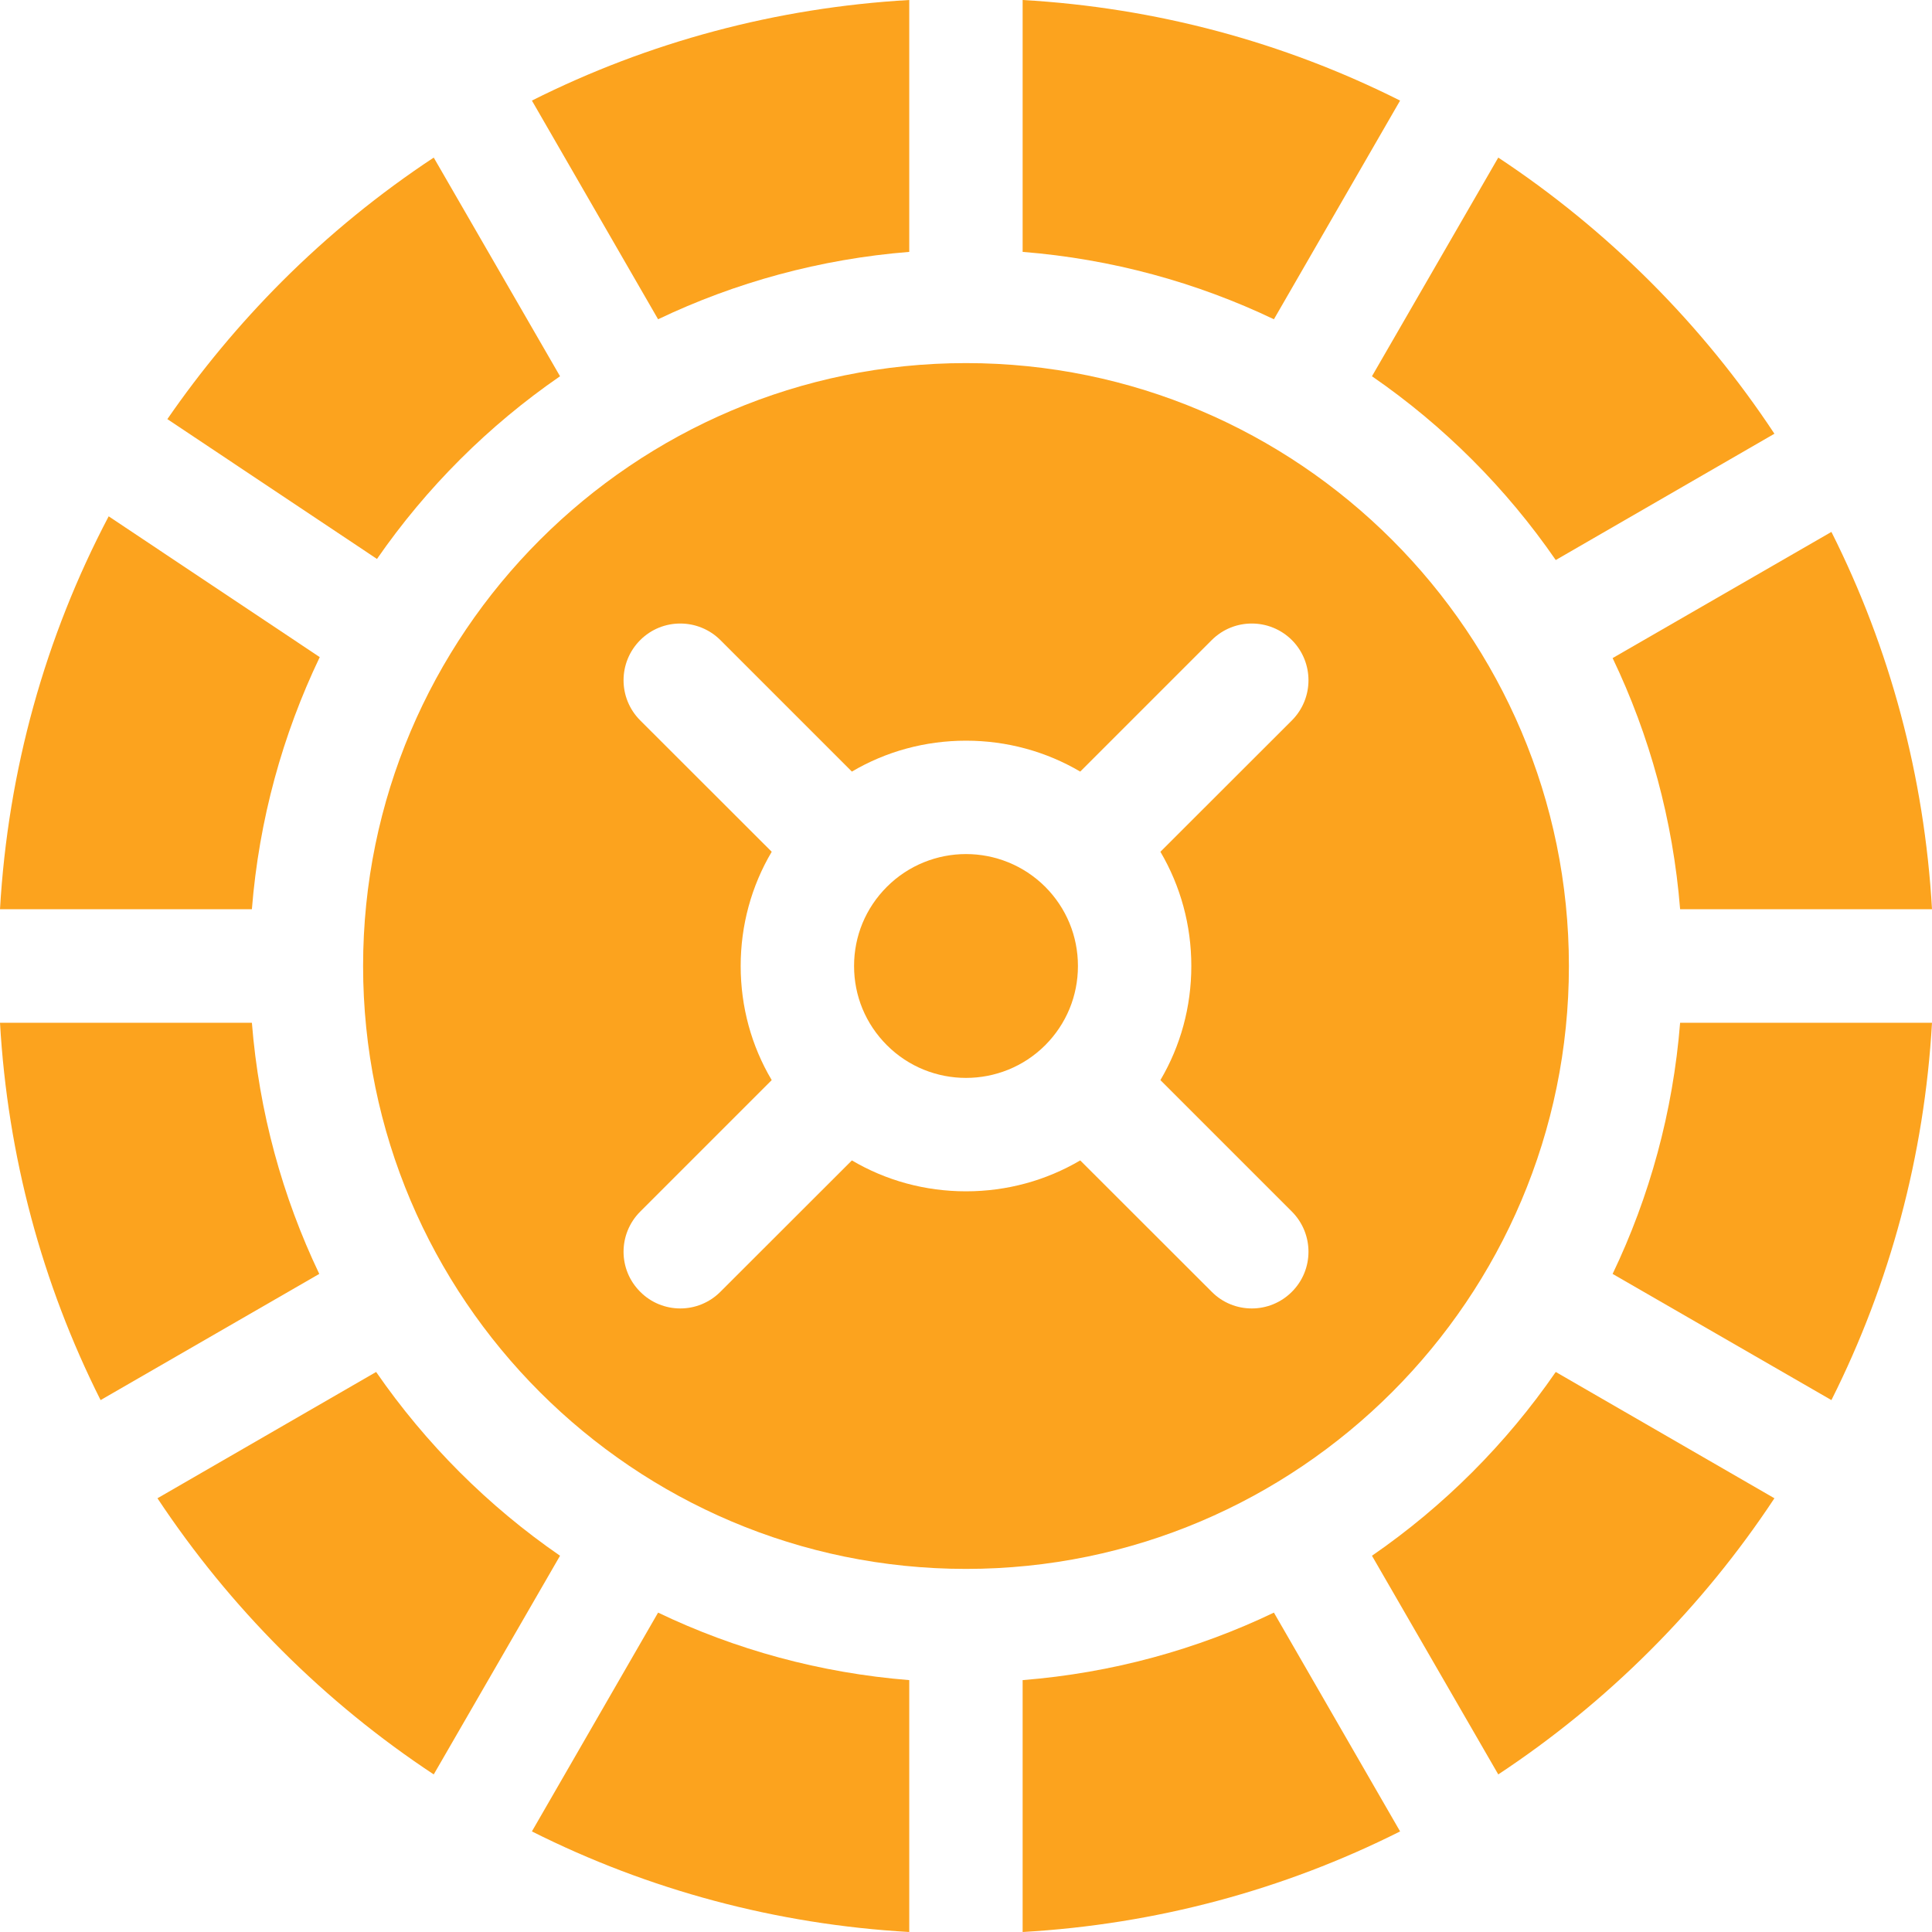
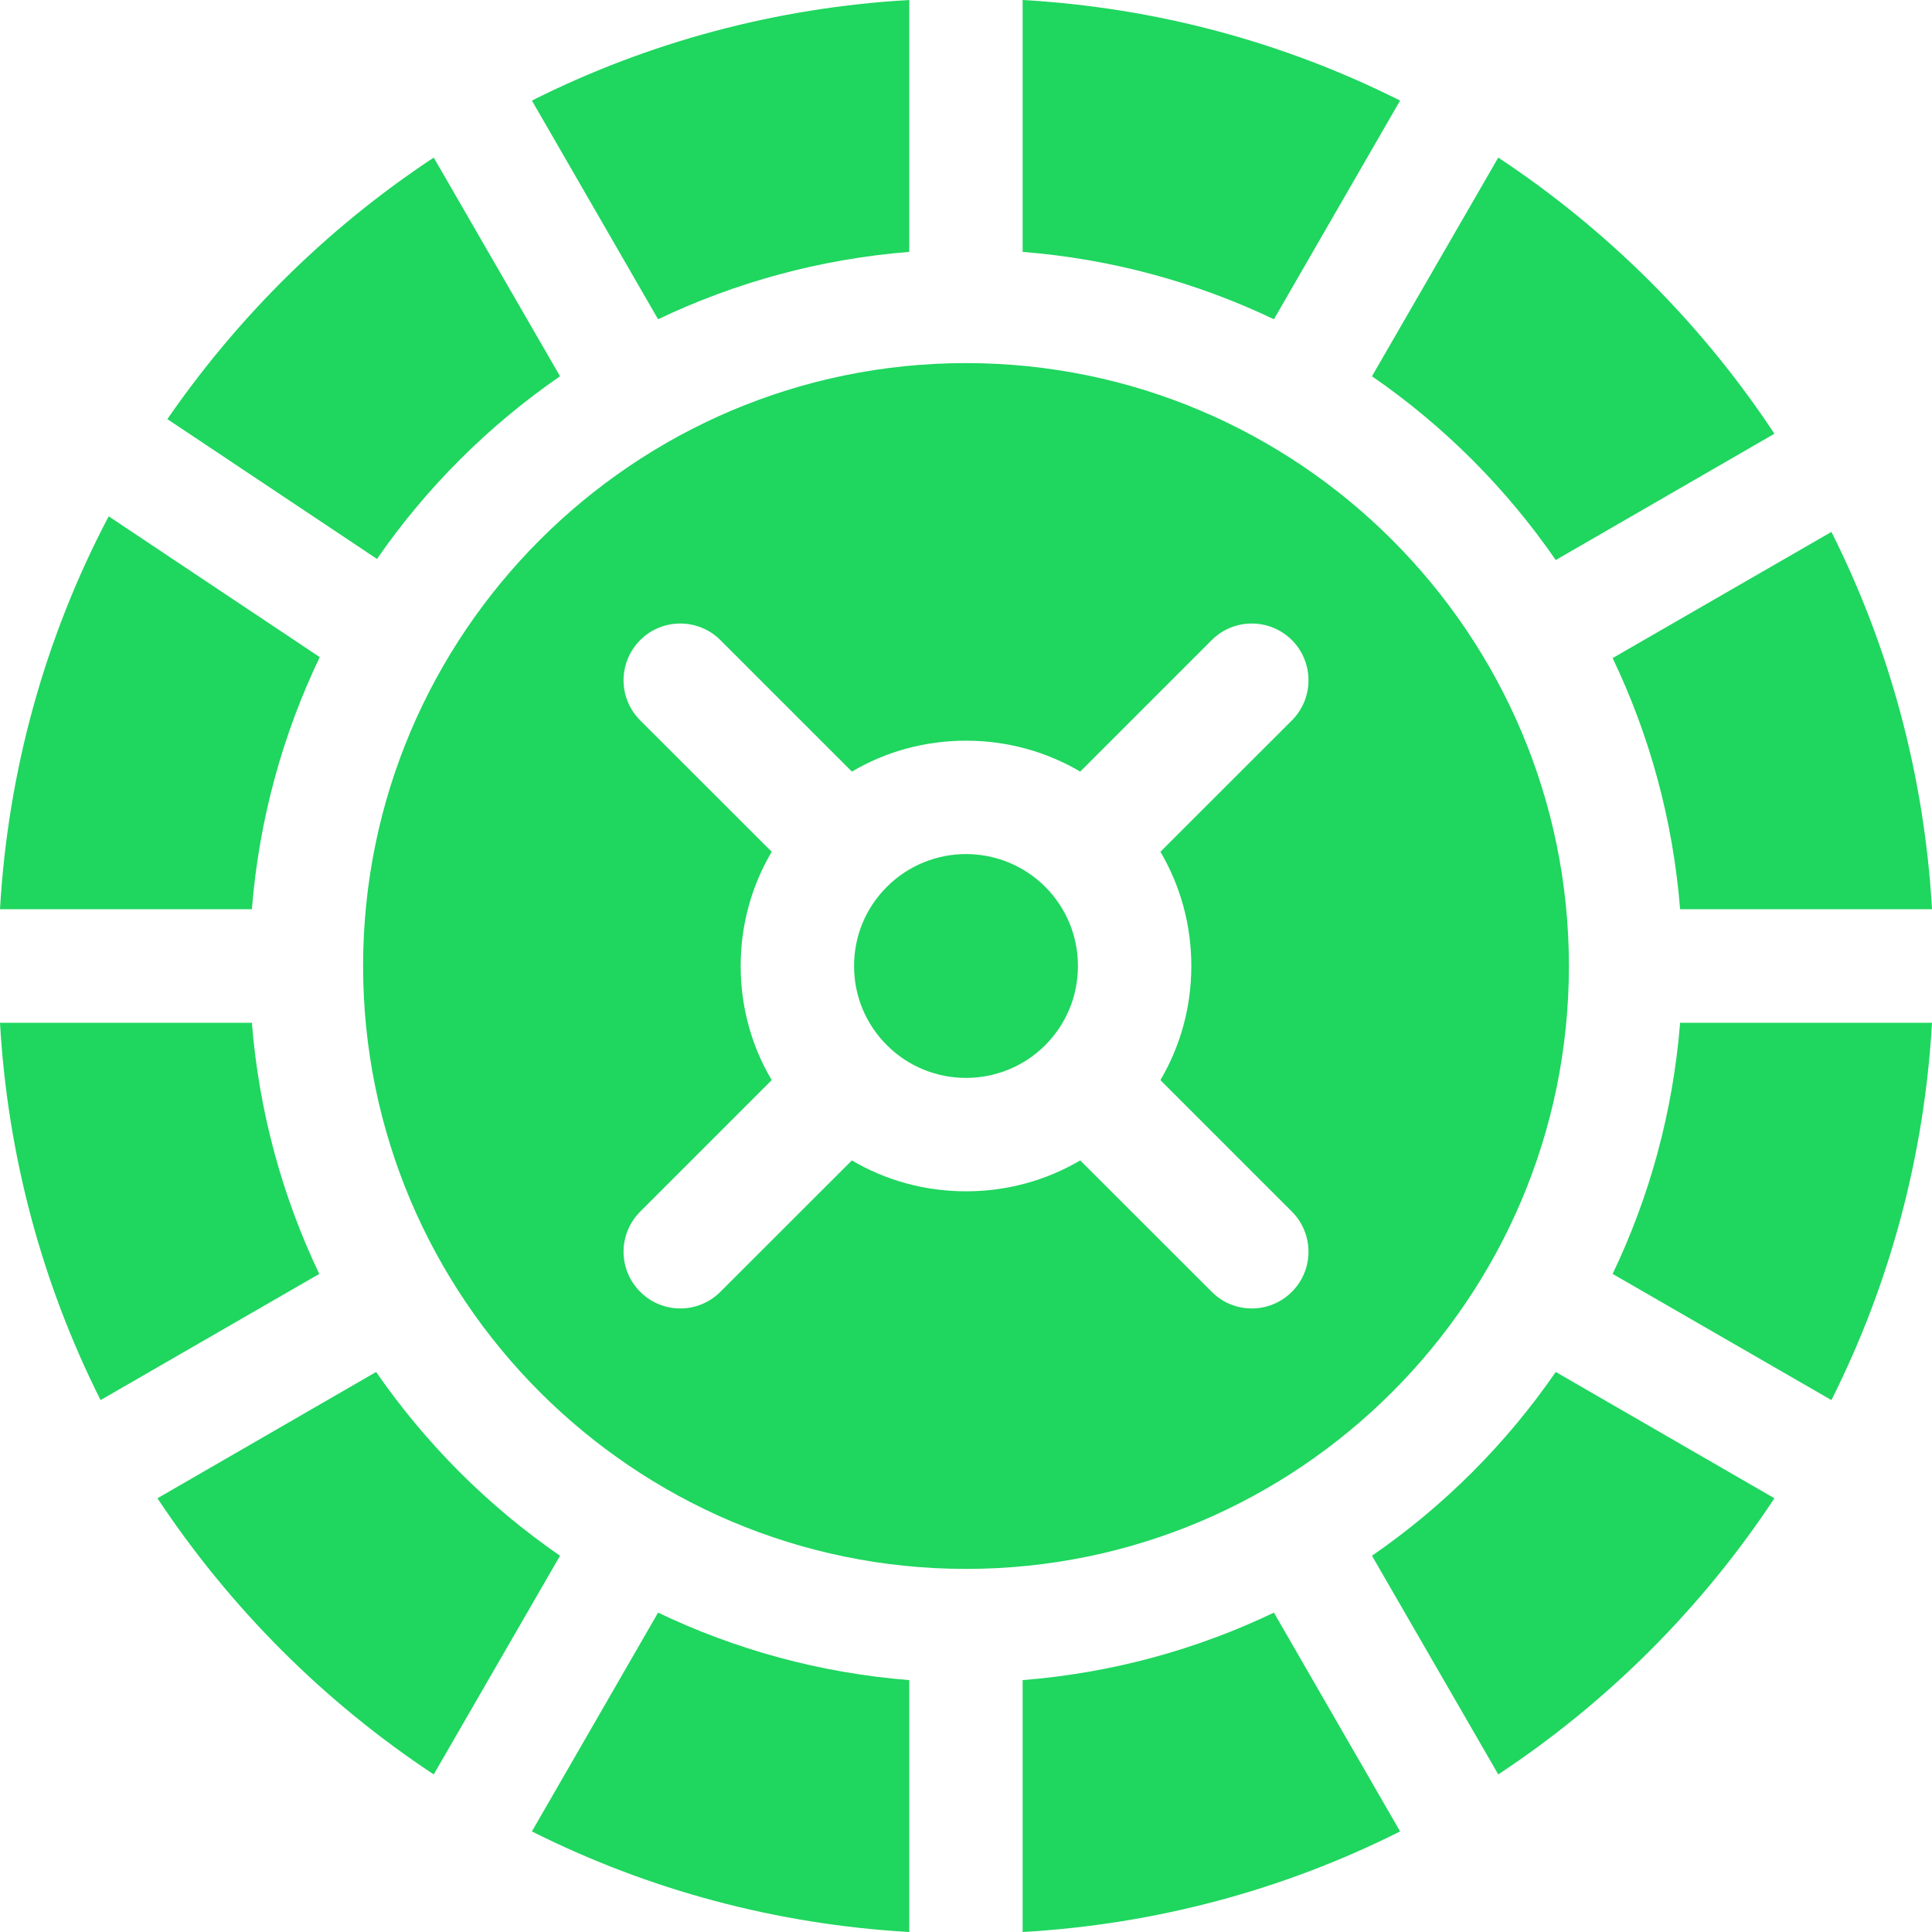
<svg xmlns="http://www.w3.org/2000/svg" width="16" height="16" viewBox="0 0 16 16" fill="none">
  <g id="Group">
-     <path id="Vector" d="M13.355 5.45C13.661 6.089 13.855 6.791 13.914 7.53H16C15.937 6.429 15.652 5.37 15.167 4.405L13.355 5.45Z" fill="#FCA31E" />
-     <path id="Vector_2" d="M3.122 4.629C3.531 4.038 4.046 3.524 4.638 3.116L3.592 1.305C3.144 1.601 2.722 1.944 2.333 2.333C1.98 2.687 1.664 3.068 1.386 3.471L3.122 4.629Z" fill="#FCA31E" />
-     <path id="Vector_3" d="M4.638 12.884C4.043 12.474 3.526 11.957 3.115 11.362L1.304 12.408C1.601 12.856 1.944 13.278 2.333 13.667C2.722 14.056 3.144 14.399 3.592 14.695L4.638 12.884Z" fill="#FCA31E" />
-     <path id="Vector_4" d="M12.884 11.362C12.474 11.957 11.957 12.474 11.362 12.884L12.408 14.695C12.856 14.399 13.278 14.056 13.667 13.667C14.056 13.278 14.399 12.856 14.695 12.408L12.884 11.362Z" fill="#FCA31E" />
-     <path id="Vector_5" d="M2.644 10.55C2.339 9.911 2.145 9.209 2.086 8.47H0C0.063 9.571 0.348 10.63 0.833 11.595L2.644 10.55Z" fill="#FCA31E" />
-     <path id="Vector_6" d="M10.55 13.355C9.911 13.661 9.209 13.855 8.469 13.914V16C9.571 15.937 10.63 15.652 11.595 15.167L10.55 13.355Z" fill="#FCA31E" />
-     <path id="Vector_7" d="M13.914 8.47C13.855 9.209 13.661 9.911 13.355 10.55L15.167 11.595C15.652 10.63 15.937 9.571 16 8.47H13.914V8.47Z" fill="#FCA31E" />
-     <path id="Vector_8" d="M7.53 13.914C6.791 13.855 6.089 13.661 5.45 13.355L4.405 15.167C5.37 15.652 6.429 15.937 7.53 16V13.914Z" fill="#FCA31E" />
-     <path id="Vector_9" d="M8.469 2.086C9.209 2.145 9.911 2.339 10.55 2.644L11.595 0.833C10.63 0.348 9.571 0.063 8.469 0V2.086Z" fill="#FCA31E" />
-     <path id="Vector_10" d="M11.362 3.116C11.957 3.526 12.474 4.043 12.884 4.638L14.695 3.592C14.399 3.144 14.056 2.722 13.667 2.333C13.278 1.945 12.856 1.601 12.408 1.305L11.362 3.116Z" fill="#FCA31E" />
-     <path id="Vector_11" d="M5.45 2.644C6.089 2.339 6.791 2.145 7.53 2.086V0C6.429 0.063 5.37 0.348 4.405 0.833L5.45 2.644Z" fill="#FCA31E" />
-     <path id="Vector_12" d="M2.086 7.53C2.145 6.788 2.341 6.083 2.648 5.442L0.9 4.276C0.374 5.275 0.066 6.38 0 7.53H2.086Z" fill="#FCA31E" />
-     <path id="Vector_13" d="M8 3.007C5.247 3.007 3.007 5.247 3.007 8C3.007 10.753 5.247 12.993 8 12.993C10.753 12.993 12.993 10.753 12.993 8C12.993 5.247 10.753 3.007 8 3.007ZM9.866 8C9.866 8.338 9.777 8.662 9.61 8.945L10.699 10.034C10.882 10.218 10.882 10.515 10.699 10.698C10.607 10.79 10.487 10.836 10.367 10.836C10.246 10.836 10.126 10.79 10.035 10.698L8.946 9.61C8.662 9.777 8.338 9.866 8 9.866C7.662 9.866 7.338 9.777 7.055 9.61L5.966 10.698C5.874 10.79 5.754 10.836 5.634 10.836C5.514 10.836 5.393 10.79 5.302 10.698C5.118 10.515 5.118 10.218 5.302 10.034L6.391 8.945C6.223 8.662 6.134 8.338 6.134 8C6.134 7.662 6.223 7.338 6.391 7.054L5.302 5.966C5.118 5.782 5.118 5.485 5.302 5.301C5.485 5.118 5.782 5.118 5.966 5.301L7.055 6.39C7.338 6.223 7.662 6.134 8 6.134C8.338 6.134 8.662 6.223 8.946 6.39L10.035 5.301C10.218 5.118 10.515 5.118 10.699 5.301C10.882 5.485 10.882 5.782 10.699 5.966L9.61 7.054C9.777 7.338 9.866 7.662 9.866 8V8Z" fill="#FCA31E" />
-     <path id="Vector_14" d="M8 7.073C7.763 7.073 7.525 7.164 7.345 7.344C7.169 7.52 7.073 7.752 7.073 8C7.073 8.248 7.169 8.48 7.345 8.656C7.706 9.017 8.294 9.017 8.656 8.656C8.831 8.48 8.927 8.248 8.927 8C8.927 7.752 8.831 7.52 8.656 7.344C8.475 7.164 8.238 7.073 8 7.073Z" fill="#FCA31E" />
+     <path id="Vector" d="M13.355 5.45C13.661 6.089 13.855 6.791 13.914 7.53H16C15.937 6.429 15.652 5.37 15.167 4.405L13.355 5.45Z" fill="#1fd65f" />
+     <path id="Vector_2" d="M3.122 4.629C3.531 4.038 4.046 3.524 4.638 3.116L3.592 1.305C3.144 1.601 2.722 1.944 2.333 2.333C1.98 2.687 1.664 3.068 1.386 3.471L3.122 4.629Z" fill="#1fd65f" />
+     <path id="Vector_3" d="M4.638 12.884C4.043 12.474 3.526 11.957 3.115 11.362L1.304 12.408C1.601 12.856 1.944 13.278 2.333 13.667C2.722 14.056 3.144 14.399 3.592 14.695L4.638 12.884Z" fill="#1fd65f" />
+     <path id="Vector_4" d="M12.884 11.362C12.474 11.957 11.957 12.474 11.362 12.884L12.408 14.695C12.856 14.399 13.278 14.056 13.667 13.667C14.056 13.278 14.399 12.856 14.695 12.408L12.884 11.362Z" fill="#1fd65f" />
+     <path id="Vector_5" d="M2.644 10.55C2.339 9.911 2.145 9.209 2.086 8.47H0C0.063 9.571 0.348 10.63 0.833 11.595L2.644 10.55Z" fill="#1fd65f" />
+     <path id="Vector_6" d="M10.55 13.355C9.911 13.661 9.209 13.855 8.469 13.914V16C9.571 15.937 10.63 15.652 11.595 15.167L10.55 13.355Z" fill="#1fd65f" />
+     <path id="Vector_7" d="M13.914 8.47C13.855 9.209 13.661 9.911 13.355 10.55L15.167 11.595C15.652 10.63 15.937 9.571 16 8.47H13.914V8.47Z" fill="#1fd65f" />
+     <path id="Vector_8" d="M7.53 13.914C6.791 13.855 6.089 13.661 5.45 13.355L4.405 15.167C5.37 15.652 6.429 15.937 7.53 16V13.914Z" fill="#1fd65f" />
+     <path id="Vector_9" d="M8.469 2.086C9.209 2.145 9.911 2.339 10.55 2.644L11.595 0.833C10.63 0.348 9.571 0.063 8.469 0V2.086Z" fill="#1fd65f" />
+     <path id="Vector_10" d="M11.362 3.116C11.957 3.526 12.474 4.043 12.884 4.638L14.695 3.592C14.399 3.144 14.056 2.722 13.667 2.333C13.278 1.945 12.856 1.601 12.408 1.305L11.362 3.116Z" fill="#1fd65f" />
+     <path id="Vector_11" d="M5.45 2.644C6.089 2.339 6.791 2.145 7.53 2.086V0C6.429 0.063 5.37 0.348 4.405 0.833L5.45 2.644Z" fill="#1fd65f" />
+     <path id="Vector_12" d="M2.086 7.53C2.145 6.788 2.341 6.083 2.648 5.442L0.9 4.276C0.374 5.275 0.066 6.38 0 7.53H2.086Z" fill="#1fd65f" />
+     <path id="Vector_13" d="M8 3.007C5.247 3.007 3.007 5.247 3.007 8C3.007 10.753 5.247 12.993 8 12.993C10.753 12.993 12.993 10.753 12.993 8C12.993 5.247 10.753 3.007 8 3.007ZM9.866 8C9.866 8.338 9.777 8.662 9.61 8.945L10.699 10.034C10.882 10.218 10.882 10.515 10.699 10.698C10.607 10.79 10.487 10.836 10.367 10.836C10.246 10.836 10.126 10.79 10.035 10.698L8.946 9.61C8.662 9.777 8.338 9.866 8 9.866C7.662 9.866 7.338 9.777 7.055 9.61L5.966 10.698C5.874 10.79 5.754 10.836 5.634 10.836C5.514 10.836 5.393 10.79 5.302 10.698C5.118 10.515 5.118 10.218 5.302 10.034L6.391 8.945C6.223 8.662 6.134 8.338 6.134 8C6.134 7.662 6.223 7.338 6.391 7.054L5.302 5.966C5.118 5.782 5.118 5.485 5.302 5.301C5.485 5.118 5.782 5.118 5.966 5.301L7.055 6.39C7.338 6.223 7.662 6.134 8 6.134C8.338 6.134 8.662 6.223 8.946 6.39L10.035 5.301C10.218 5.118 10.515 5.118 10.699 5.301C10.882 5.485 10.882 5.782 10.699 5.966L9.61 7.054C9.777 7.338 9.866 7.662 9.866 8V8Z" fill="#1fd65f" />
+     <path id="Vector_14" d="M8 7.073C7.763 7.073 7.525 7.164 7.345 7.344C7.169 7.52 7.073 7.752 7.073 8C7.073 8.248 7.169 8.48 7.345 8.656C7.706 9.017 8.294 9.017 8.656 8.656C8.831 8.48 8.927 8.248 8.927 8C8.927 7.752 8.831 7.52 8.656 7.344C8.475 7.164 8.238 7.073 8 7.073Z" fill="#1fd65f" />
  </g>
</svg>
